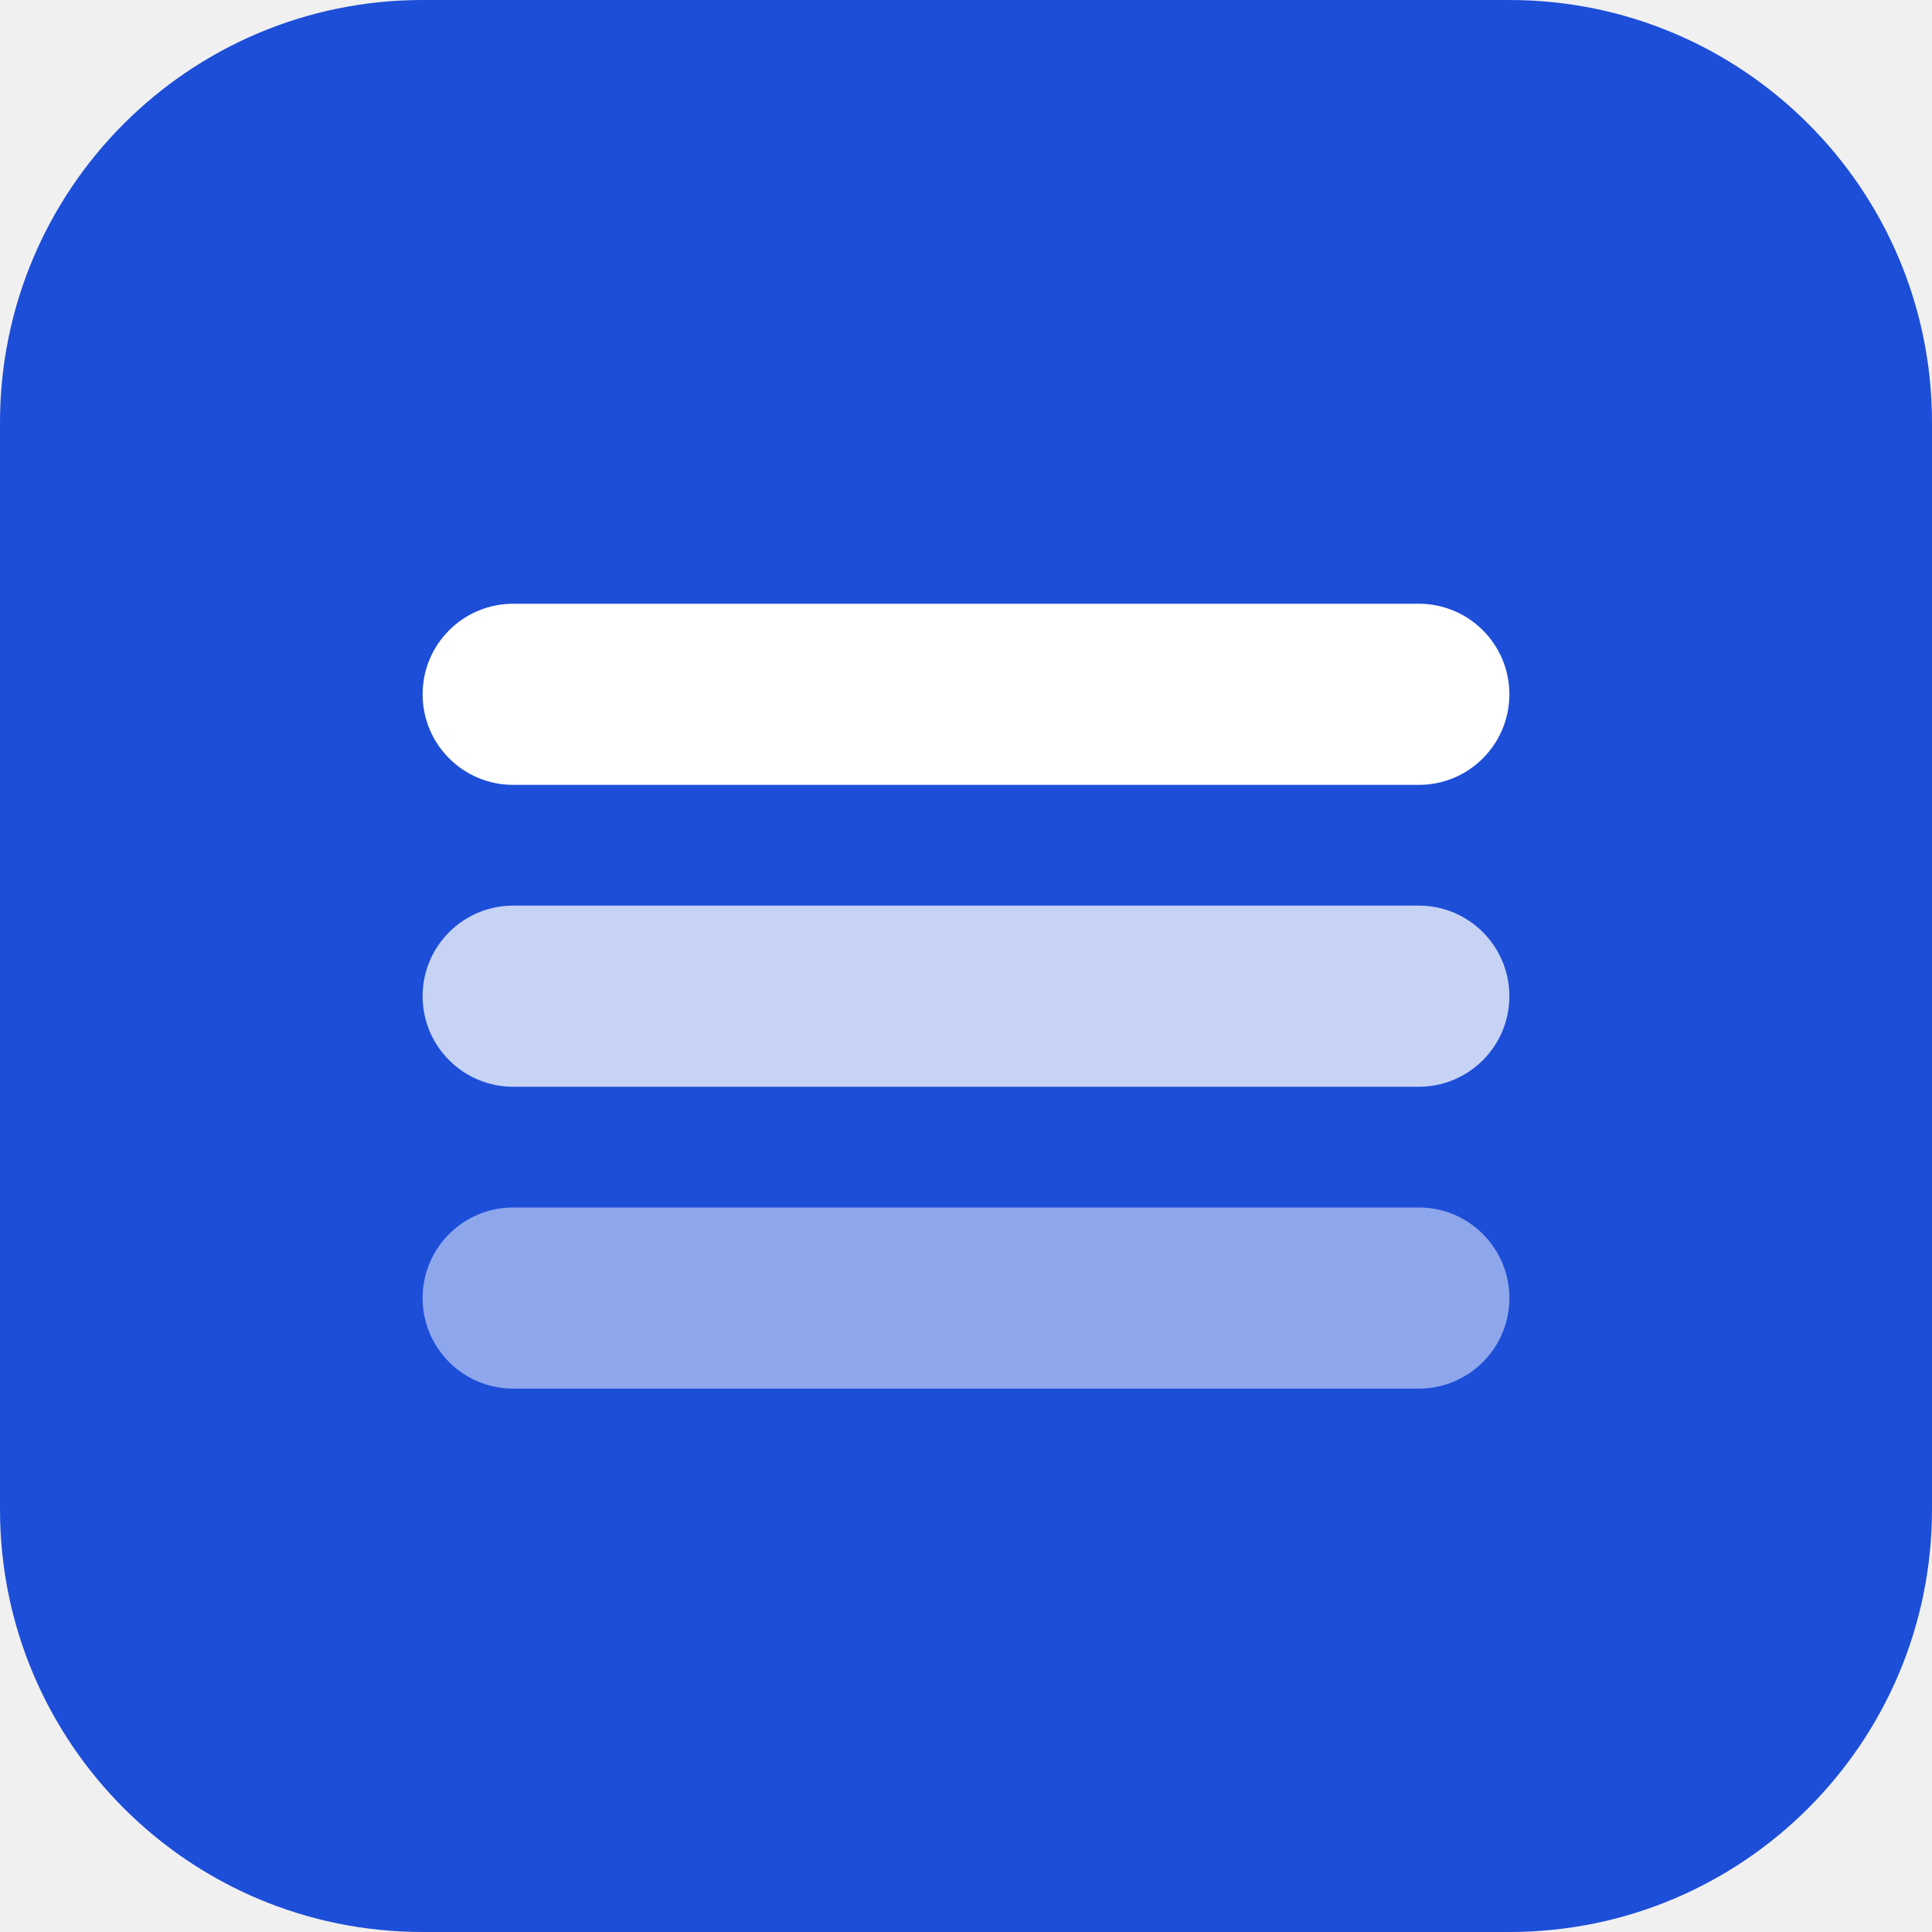
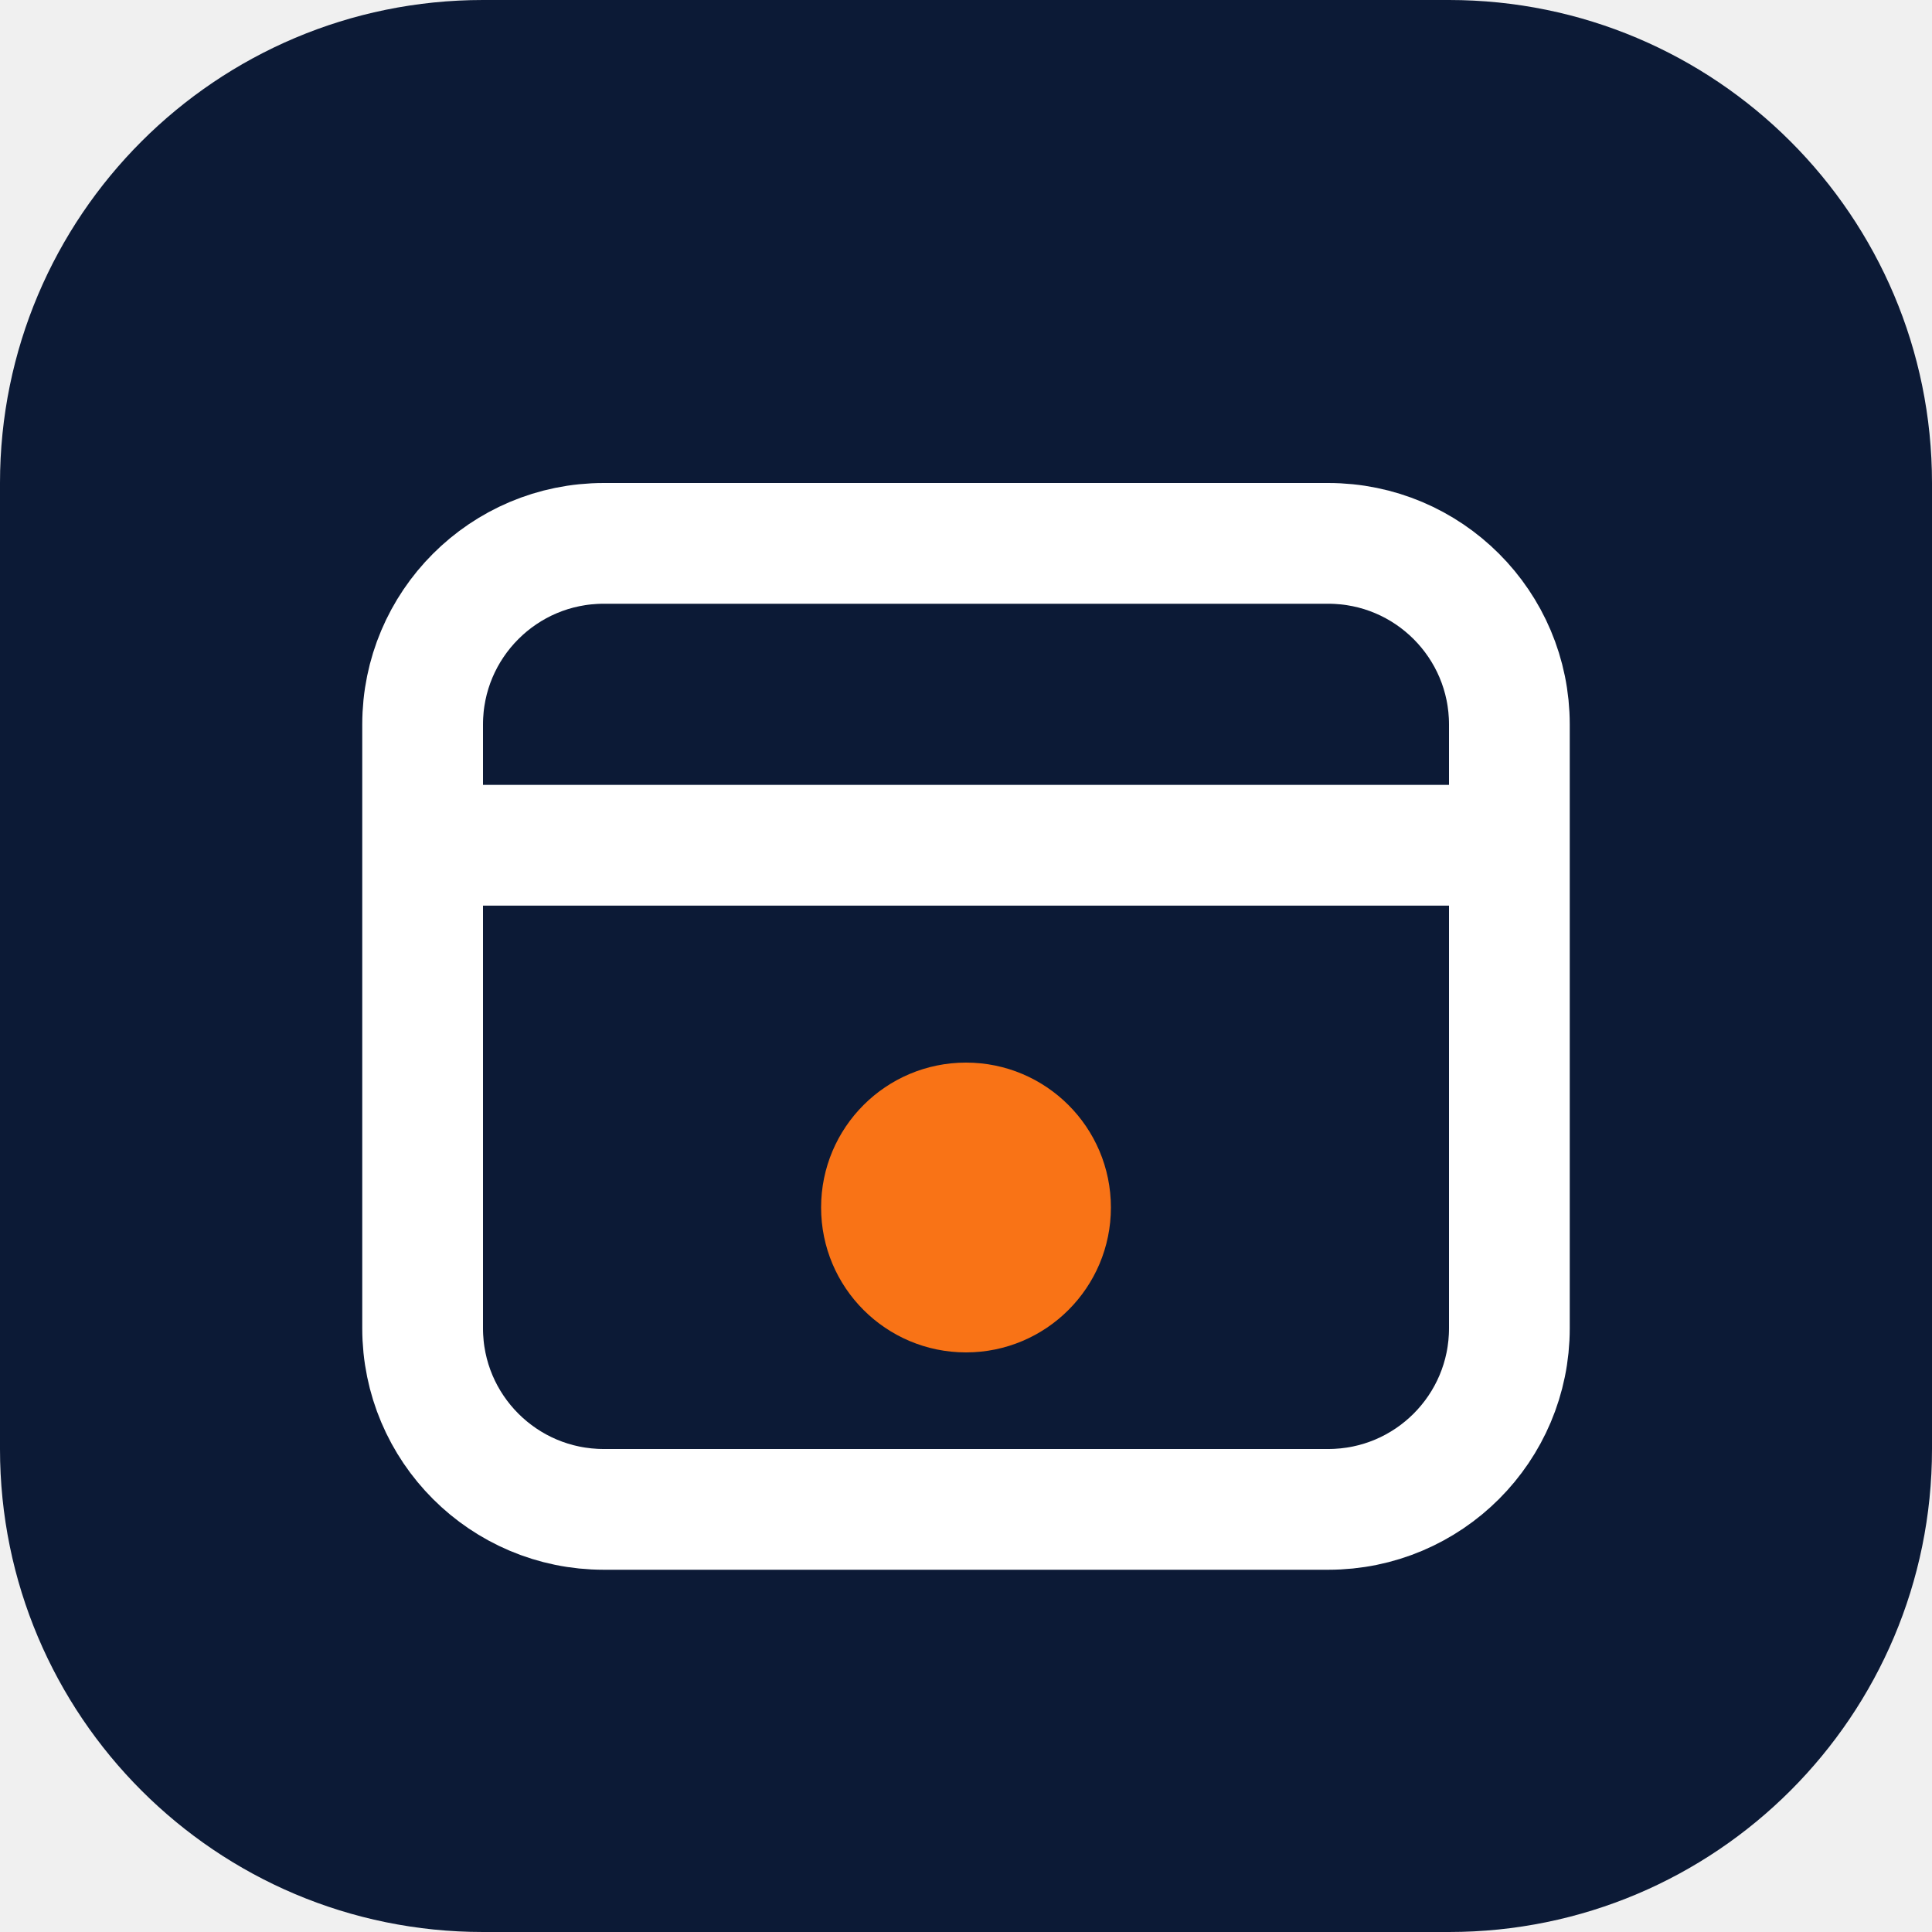
<svg xmlns="http://www.w3.org/2000/svg" viewBox="0 0 32 32">
-   <rect width="32" height="32" rx="7" fill="#1d4ed8" />
-   <rect x="7" y="10" width="18" height="3" rx="1.5" fill="#fff" />
-   <rect x="7" y="15" width="18" height="3" rx="1.5" fill="#fff" opacity=".75" />
-   <rect x="7" y="20" width="18" height="3" rx="1.5" fill="#fff" opacity=".5" />
+   <rect width="32" height="32" rx="8" fill="#0c1a36" />
+   <rect x="7" y="9" width="18" height="16" rx="3" fill="none" stroke="#fff" stroke-width="2" />
+   <path d="M7 14h18" stroke="#fff" stroke-width="2" />
+   <circle cx="16" cy="20" r="2.4" fill="#f97316" />
</svg>
